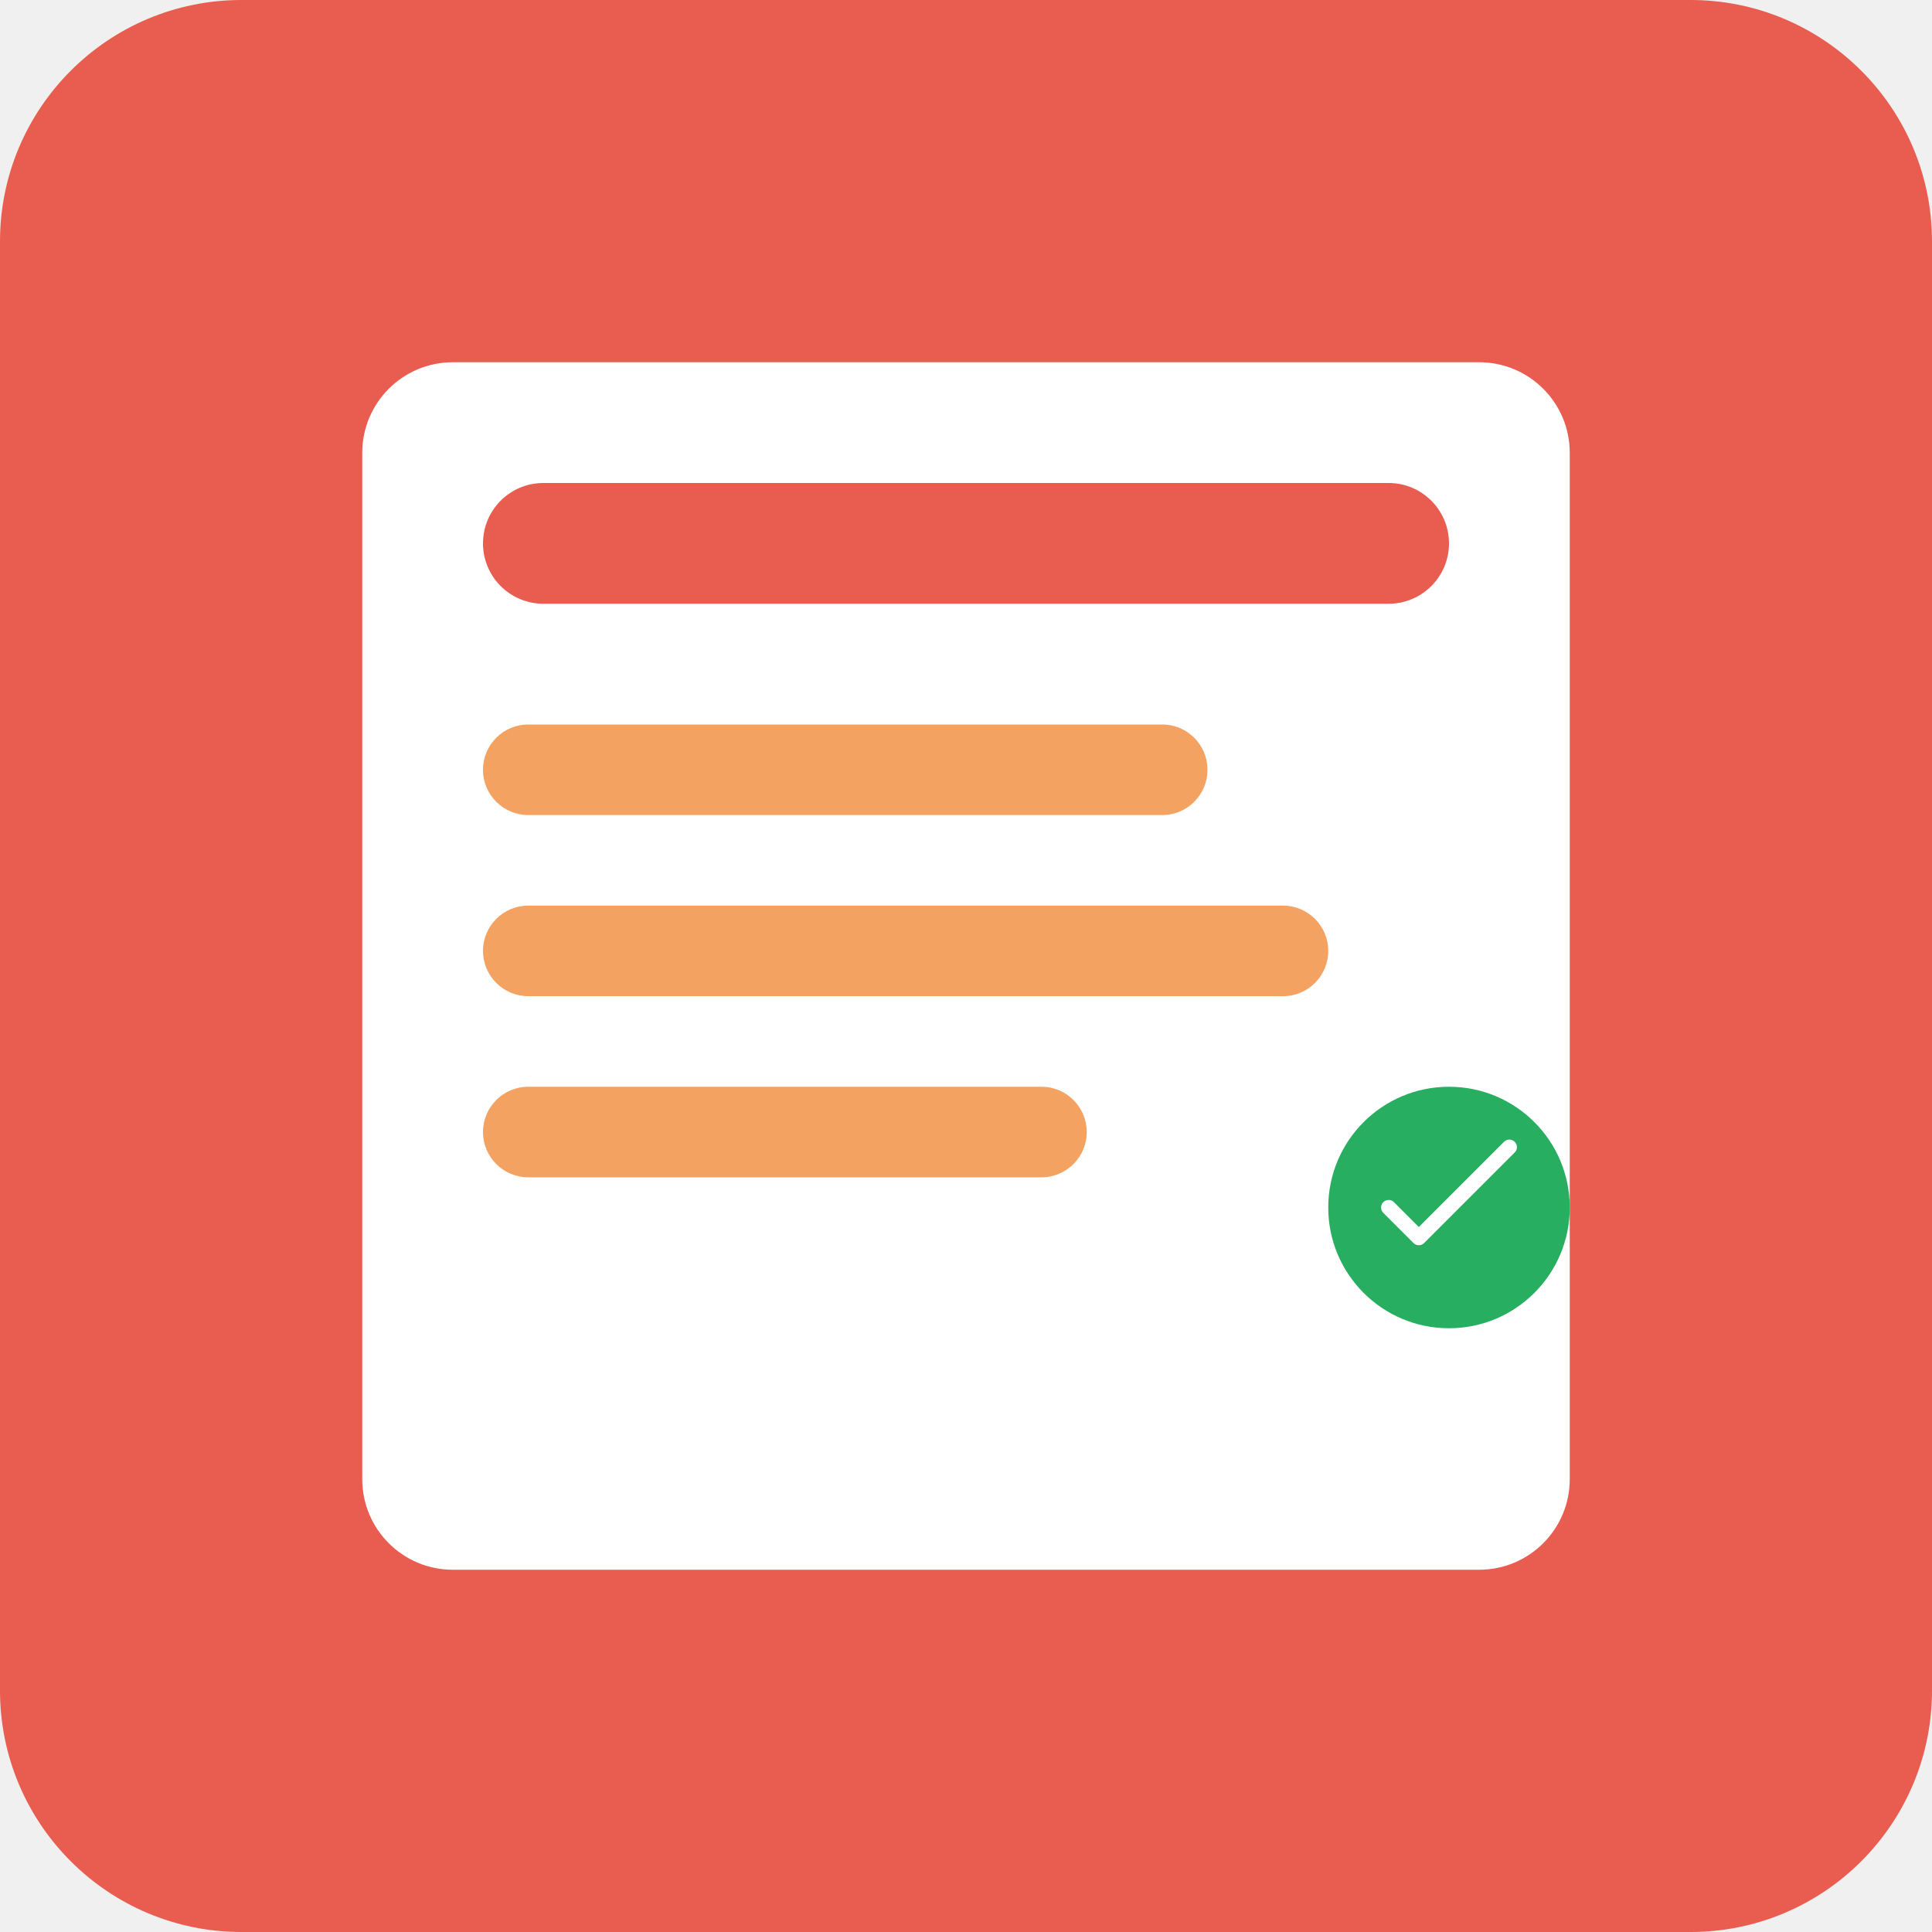
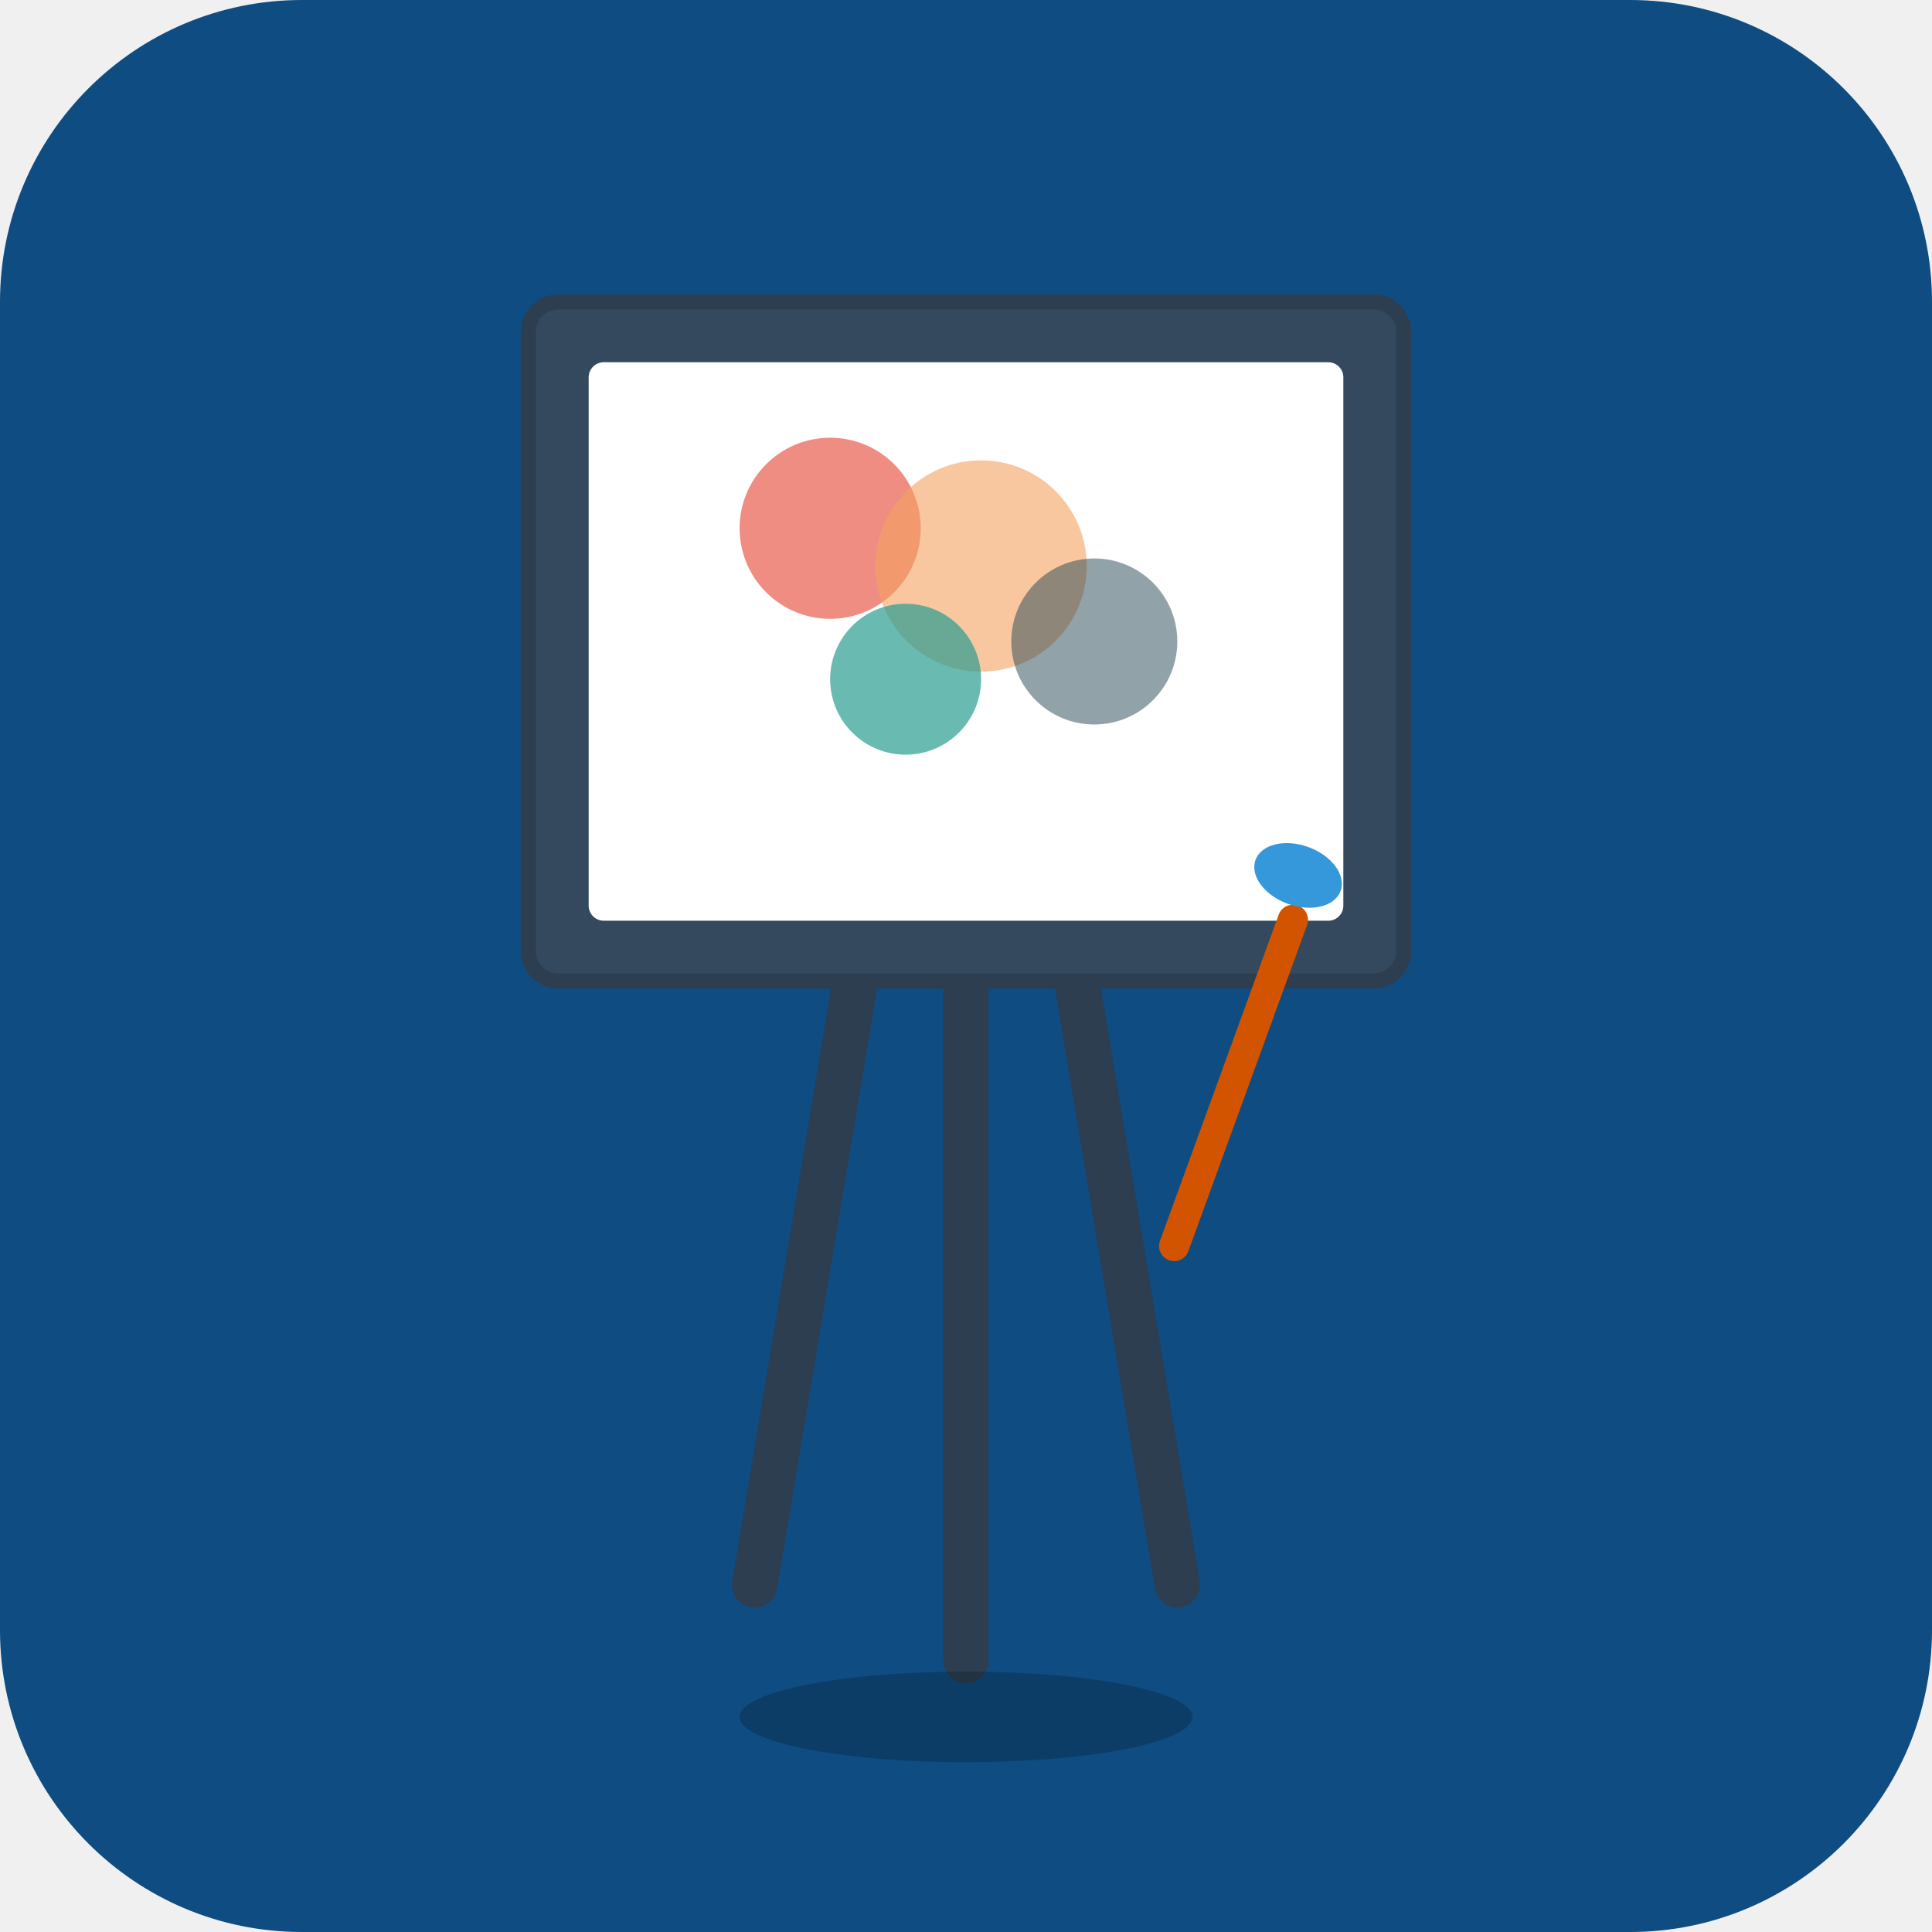
<svg xmlns="http://www.w3.org/2000/svg" width="512" height="512" viewBox="0 0 512 512" fill="none">
-   <rect width="512" height="512" rx="64" fill="#E85D4F" />
-   <rect x="96" y="96" width="320" height="320" rx="24" fill="white" />
-   <rect x="128" y="128" width="256" height="32" rx="16" fill="#E85D4F" />
-   <rect x="128" y="192" width="192" height="24" rx="12" fill="#F4A261" />
-   <rect x="128" y="240" width="224" height="24" rx="12" fill="#F4A261" />
-   <rect x="128" y="288" width="160" height="24" rx="12" fill="#F4A261" />
-   <circle cx="384" cy="320" r="32" fill="#27ae60" />
-   <path d="M368 320L376 328L400 304" stroke="white" stroke-width="4" stroke-linecap="round" stroke-linejoin="round" />
+   <rect width="512" height="512" rx="80" fill="#0F4C81" />
+   <path d="M 200 420 L 240 180" stroke="#2C3E50" stroke-width="12" stroke-linecap="round" />
+   <path d="M 312 420 L 272 180" stroke="#2C3E50" stroke-width="12" stroke-linecap="round" />
+   <path d="M 256 180 L 256 440" stroke="#2C3E50" stroke-width="12" stroke-linecap="round" />
+   <rect x="180" y="175" width="152" height="8" rx="4" fill="#2C3E50" />
+   <rect x="140" y="80" width="232" height="180" rx="8" fill="#34495E" stroke="#2C3E50" stroke-width="4" />
+   <rect x="156" y="96" width="200" height="148" rx="4" fill="white" />
+   <circle cx="220" cy="140" r="24" fill="#E85D4F" opacity="0.7" />
+   <circle cx="260" cy="150" r="28" fill="#F4A261" opacity="0.6" />
+   <circle cx="240" cy="180" r="20" fill="#2A9D8F" opacity="0.7" />
+   <circle cx="290" cy="170" r="22" fill="#264653" opacity="0.5" />
+   <rect x="340" y="240" width="8" height="100" rx="4" fill="#D35400" transform="rotate(20 344 240)" />
+   <ellipse cx="344" cy="232" rx="12" ry="8" fill="#3498DB" transform="rotate(20 344 232)" />
+   <ellipse cx="256" cy="455" rx="60" ry="12" fill="#000000" opacity="0.2" />
</svg>
